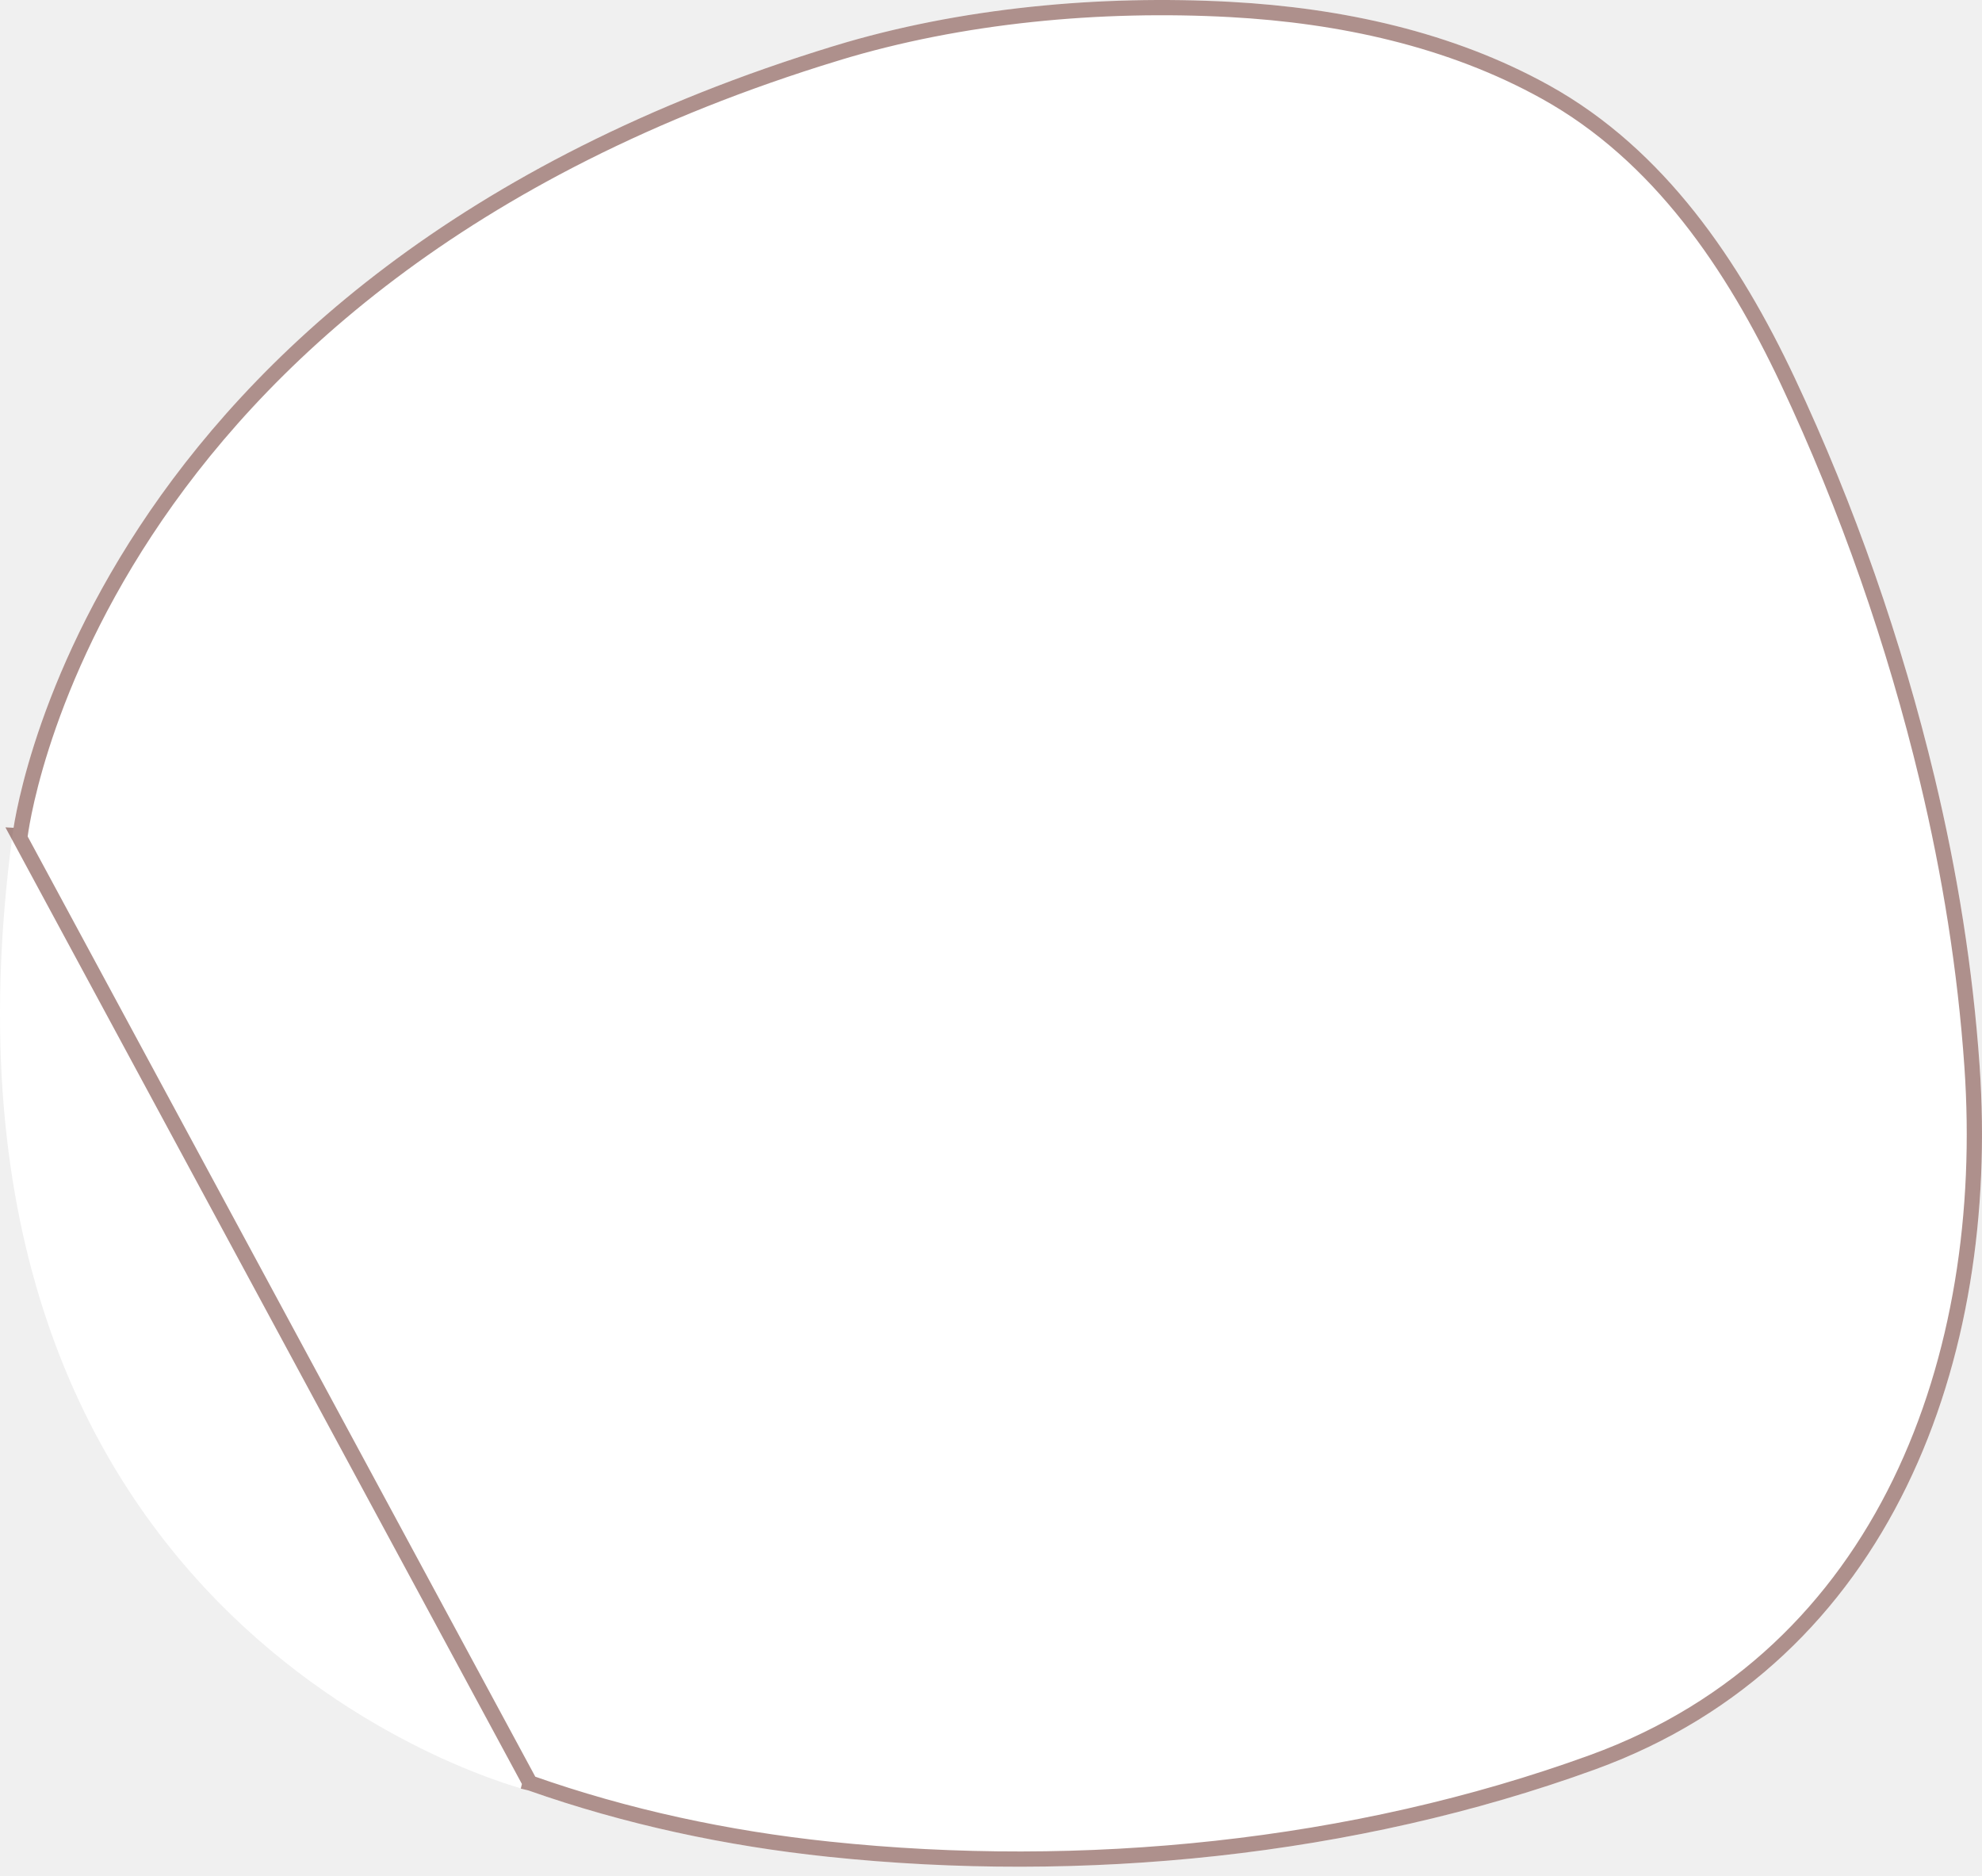
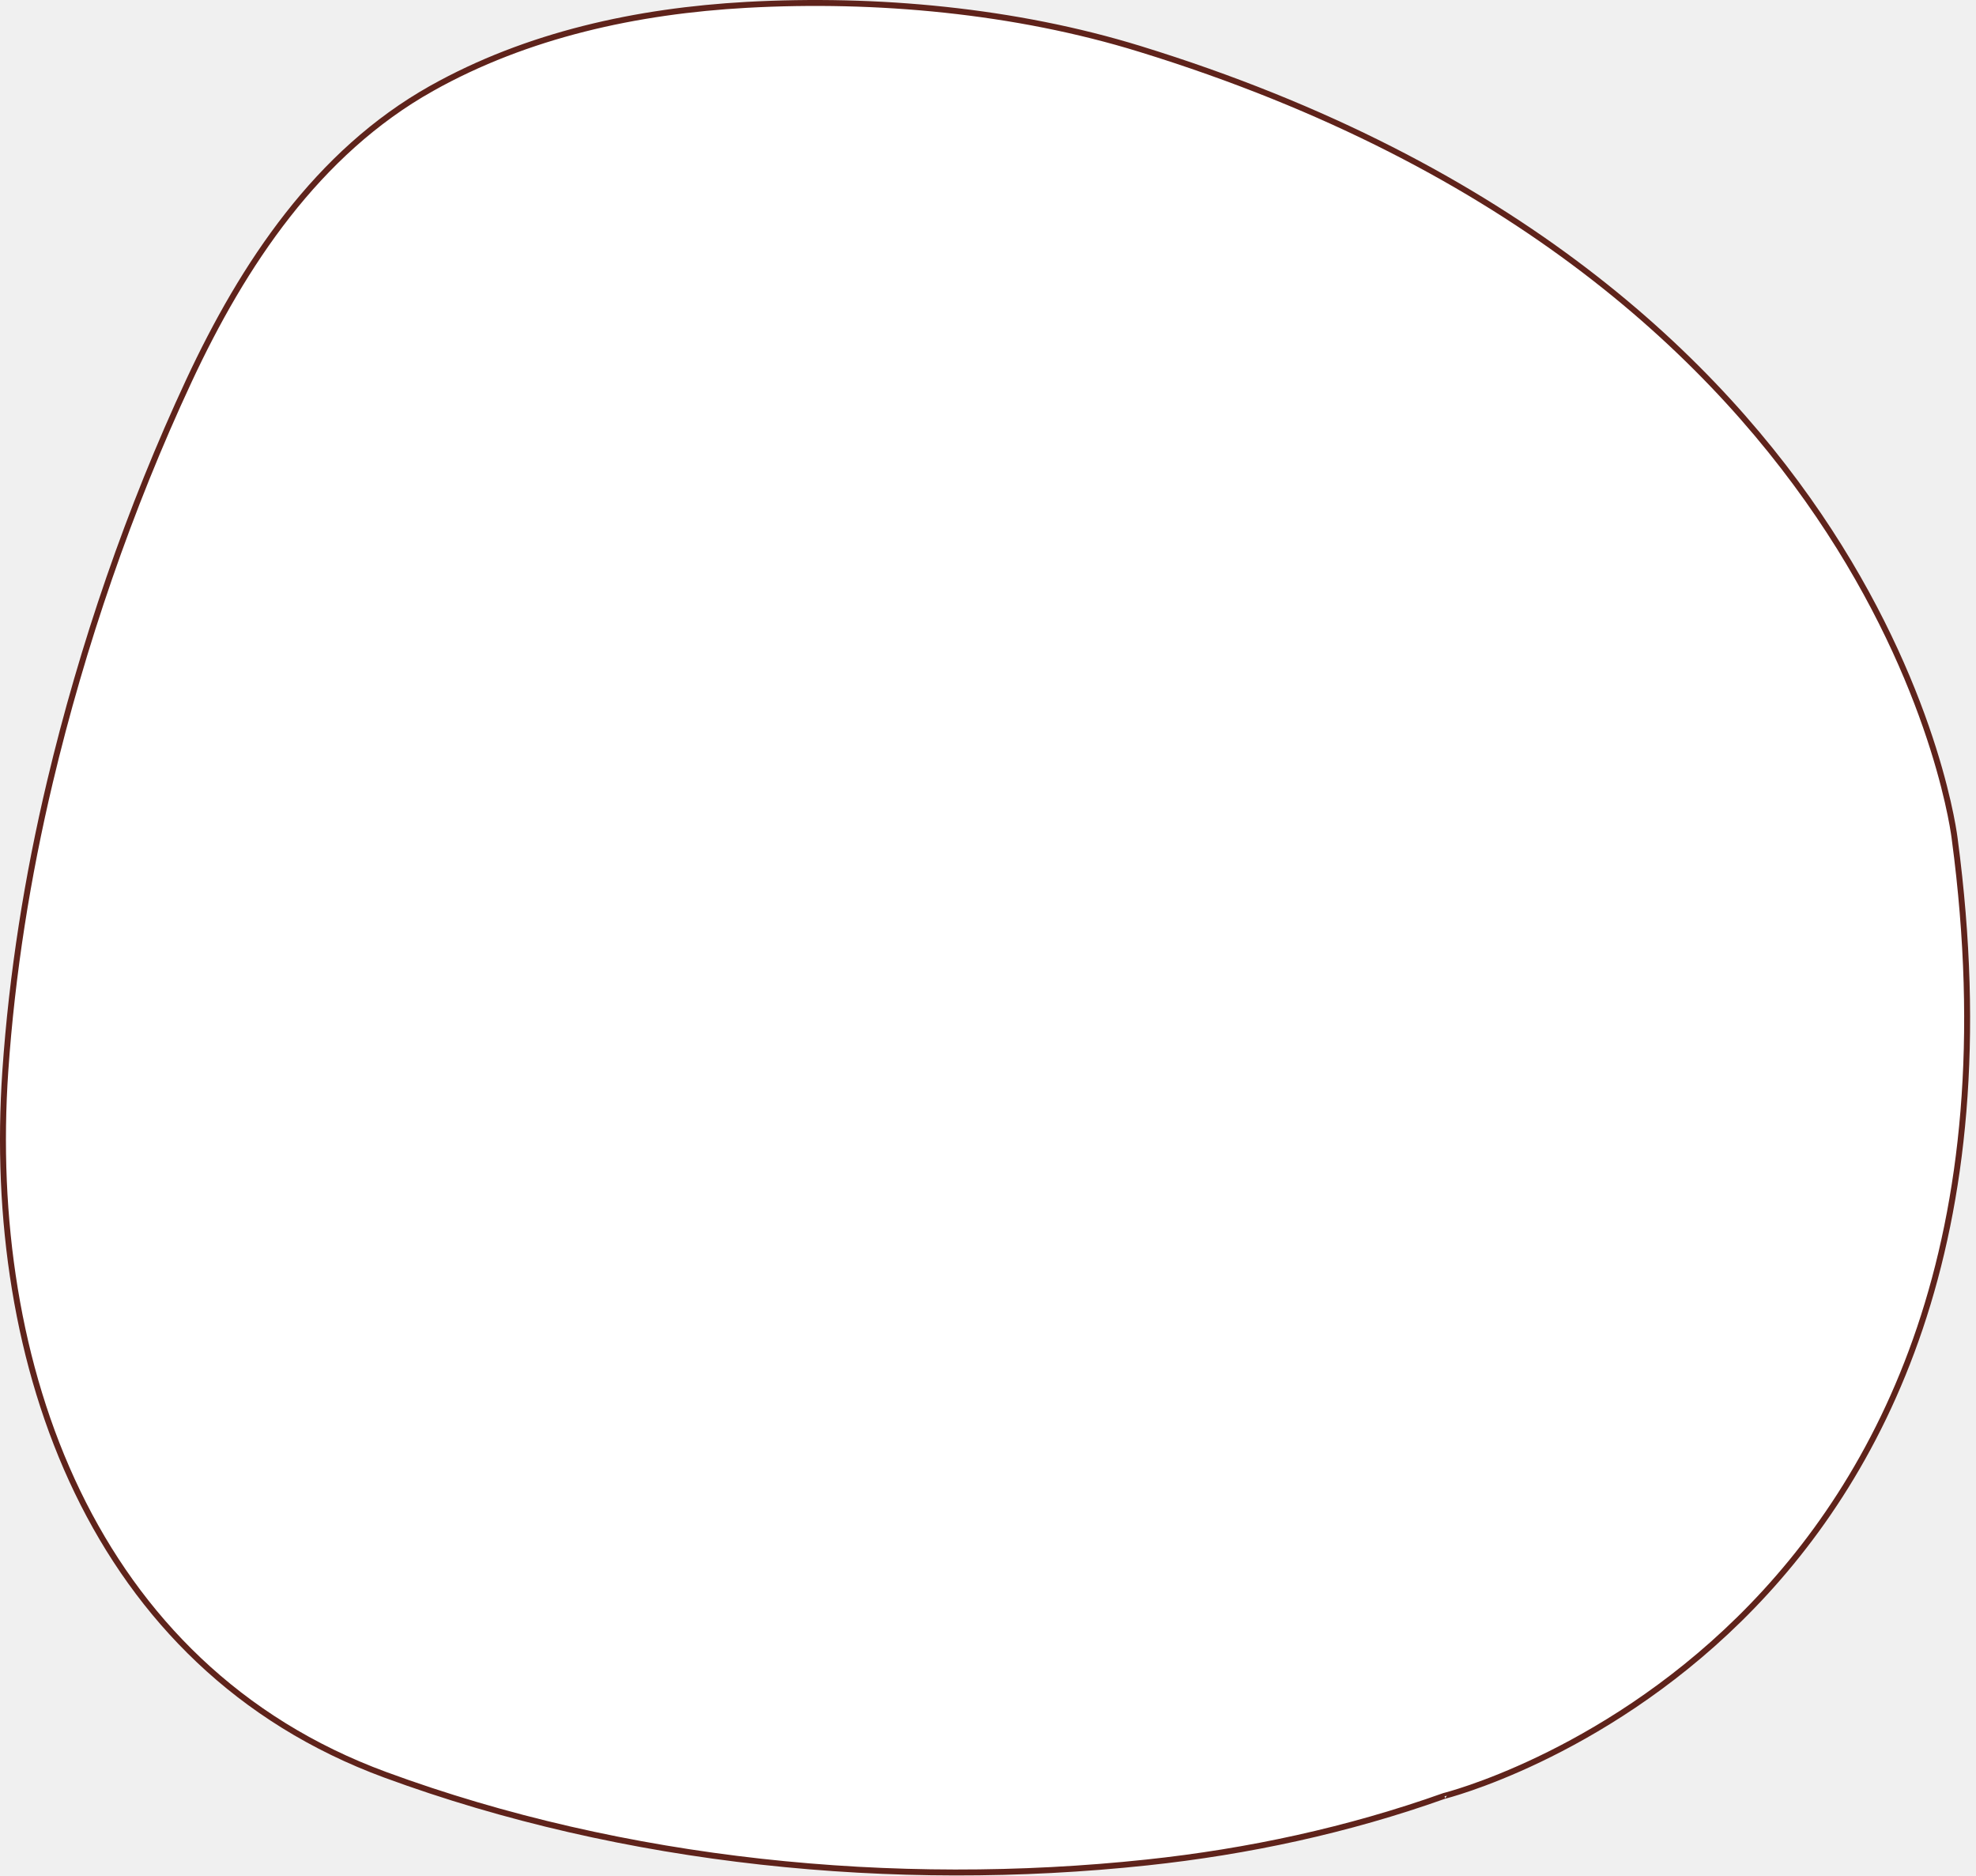
- <svg xmlns="http://www.w3.org/2000/svg" width="130" height="123" viewBox="0 0 130 123" fill="none">
-   <path d="M0.82 54.756C0.82 54.756 5.019 18.155 54.73 3.006C62.979 0.491 72.168 -0.344 80.744 0.124C87.974 0.519 95.272 2.077 101.625 5.607C109.2 9.814 114.131 17.172 117.713 24.776C121.643 33.122 124.748 42.053 126.895 50.997C128.386 57.208 129.402 63.533 129.844 69.902C131.168 89.025 124.167 108.932 104.636 116.039C88.843 121.784 70.987 123.527 54.301 121.769C47.608 121.064 40.986 119.652 34.645 117.417C34.645 117.417 -6.242 107.396 0.82 54.753V54.756Z" fill="white" />
-   <path d="M1.219 54.807L1.313 54.812C1.316 54.813 1.316 54.813 1.316 54.813L1.316 54.813L1.316 54.812L1.317 54.808L1.319 54.791C1.321 54.775 1.324 54.751 1.329 54.717C1.338 54.651 1.352 54.551 1.373 54.419C1.415 54.154 1.483 53.761 1.587 53.254C1.796 52.239 2.149 50.768 2.729 48.952C3.888 45.32 5.948 40.315 9.551 34.836C16.752 23.888 30.134 11.024 54.876 3.485L54.876 3.484C63.059 0.99 72.188 0.158 80.717 0.623C87.898 1.016 95.115 2.562 101.382 6.044L101.382 6.044C108.821 10.175 113.696 17.422 117.26 24.989C121.176 33.303 124.27 42.202 126.409 51.114C127.894 57.3 128.905 63.597 129.345 69.937C130.661 88.947 123.699 108.571 104.465 115.569C88.752 121.285 70.973 123.023 54.353 121.272C47.695 120.57 41.112 119.166 34.811 116.945L34.787 116.937L34.764 116.931C34.764 116.931 34.764 116.931 34.645 117.417L34.764 116.931L1.219 54.807Z" stroke="#5F231B" stroke-opacity="0.5" />
+ <svg xmlns="http://www.w3.org/2000/svg" width="333" height="316" viewBox="0 0 333 316" fill="none">
+   <path d="M192.085 8.237L192.232 7.759L192.085 8.237C171.084 1.767 147.677 -0.386 125.823 0.819C107.407 1.837 88.851 5.845 72.713 14.907L72.468 14.471L72.713 14.907C53.502 25.69 40.964 44.57 31.834 64.162C21.811 85.672 13.892 108.692 8.416 131.746C4.614 147.753 2.024 164.05 0.897 180.461C-2.477 229.71 15.367 280.808 64.949 299.041C105.203 313.841 150.728 318.336 193.274 313.804C210.333 311.988 227.204 308.35 243.361 302.596L243.384 302.588L243.408 302.582L243.428 302.663C243.408 302.582 243.408 302.582 243.409 302.582L243.412 302.581L243.425 302.578L243.479 302.564C243.507 302.557 243.542 302.548 243.586 302.536C243.619 302.527 243.656 302.517 243.697 302.506C243.891 302.454 244.179 302.374 244.556 302.264C245.309 302.043 246.415 301.702 247.817 301.218C250.621 300.251 254.612 298.717 259.346 296.452C268.816 291.922 281.256 284.472 293.133 272.794C316.868 249.456 338.415 209.178 329.418 141.391L329.47 141.384L329.417 141.387L329.627 141.364L329.627 141.364C329.417 141.387 329.417 141.387 329.417 141.387L329.416 141.384L329.415 141.373L329.409 141.324C329.404 141.28 329.395 141.214 329.383 141.125C329.36 140.949 329.322 140.685 329.268 140.338C329.16 139.643 328.984 138.617 328.715 137.295C328.177 134.651 327.266 130.825 325.777 126.11C322.8 116.678 317.51 103.69 308.263 89.481C289.774 61.071 255.449 27.752 192.085 8.237Z" fill="white" stroke="#5F231B" />
</svg>
